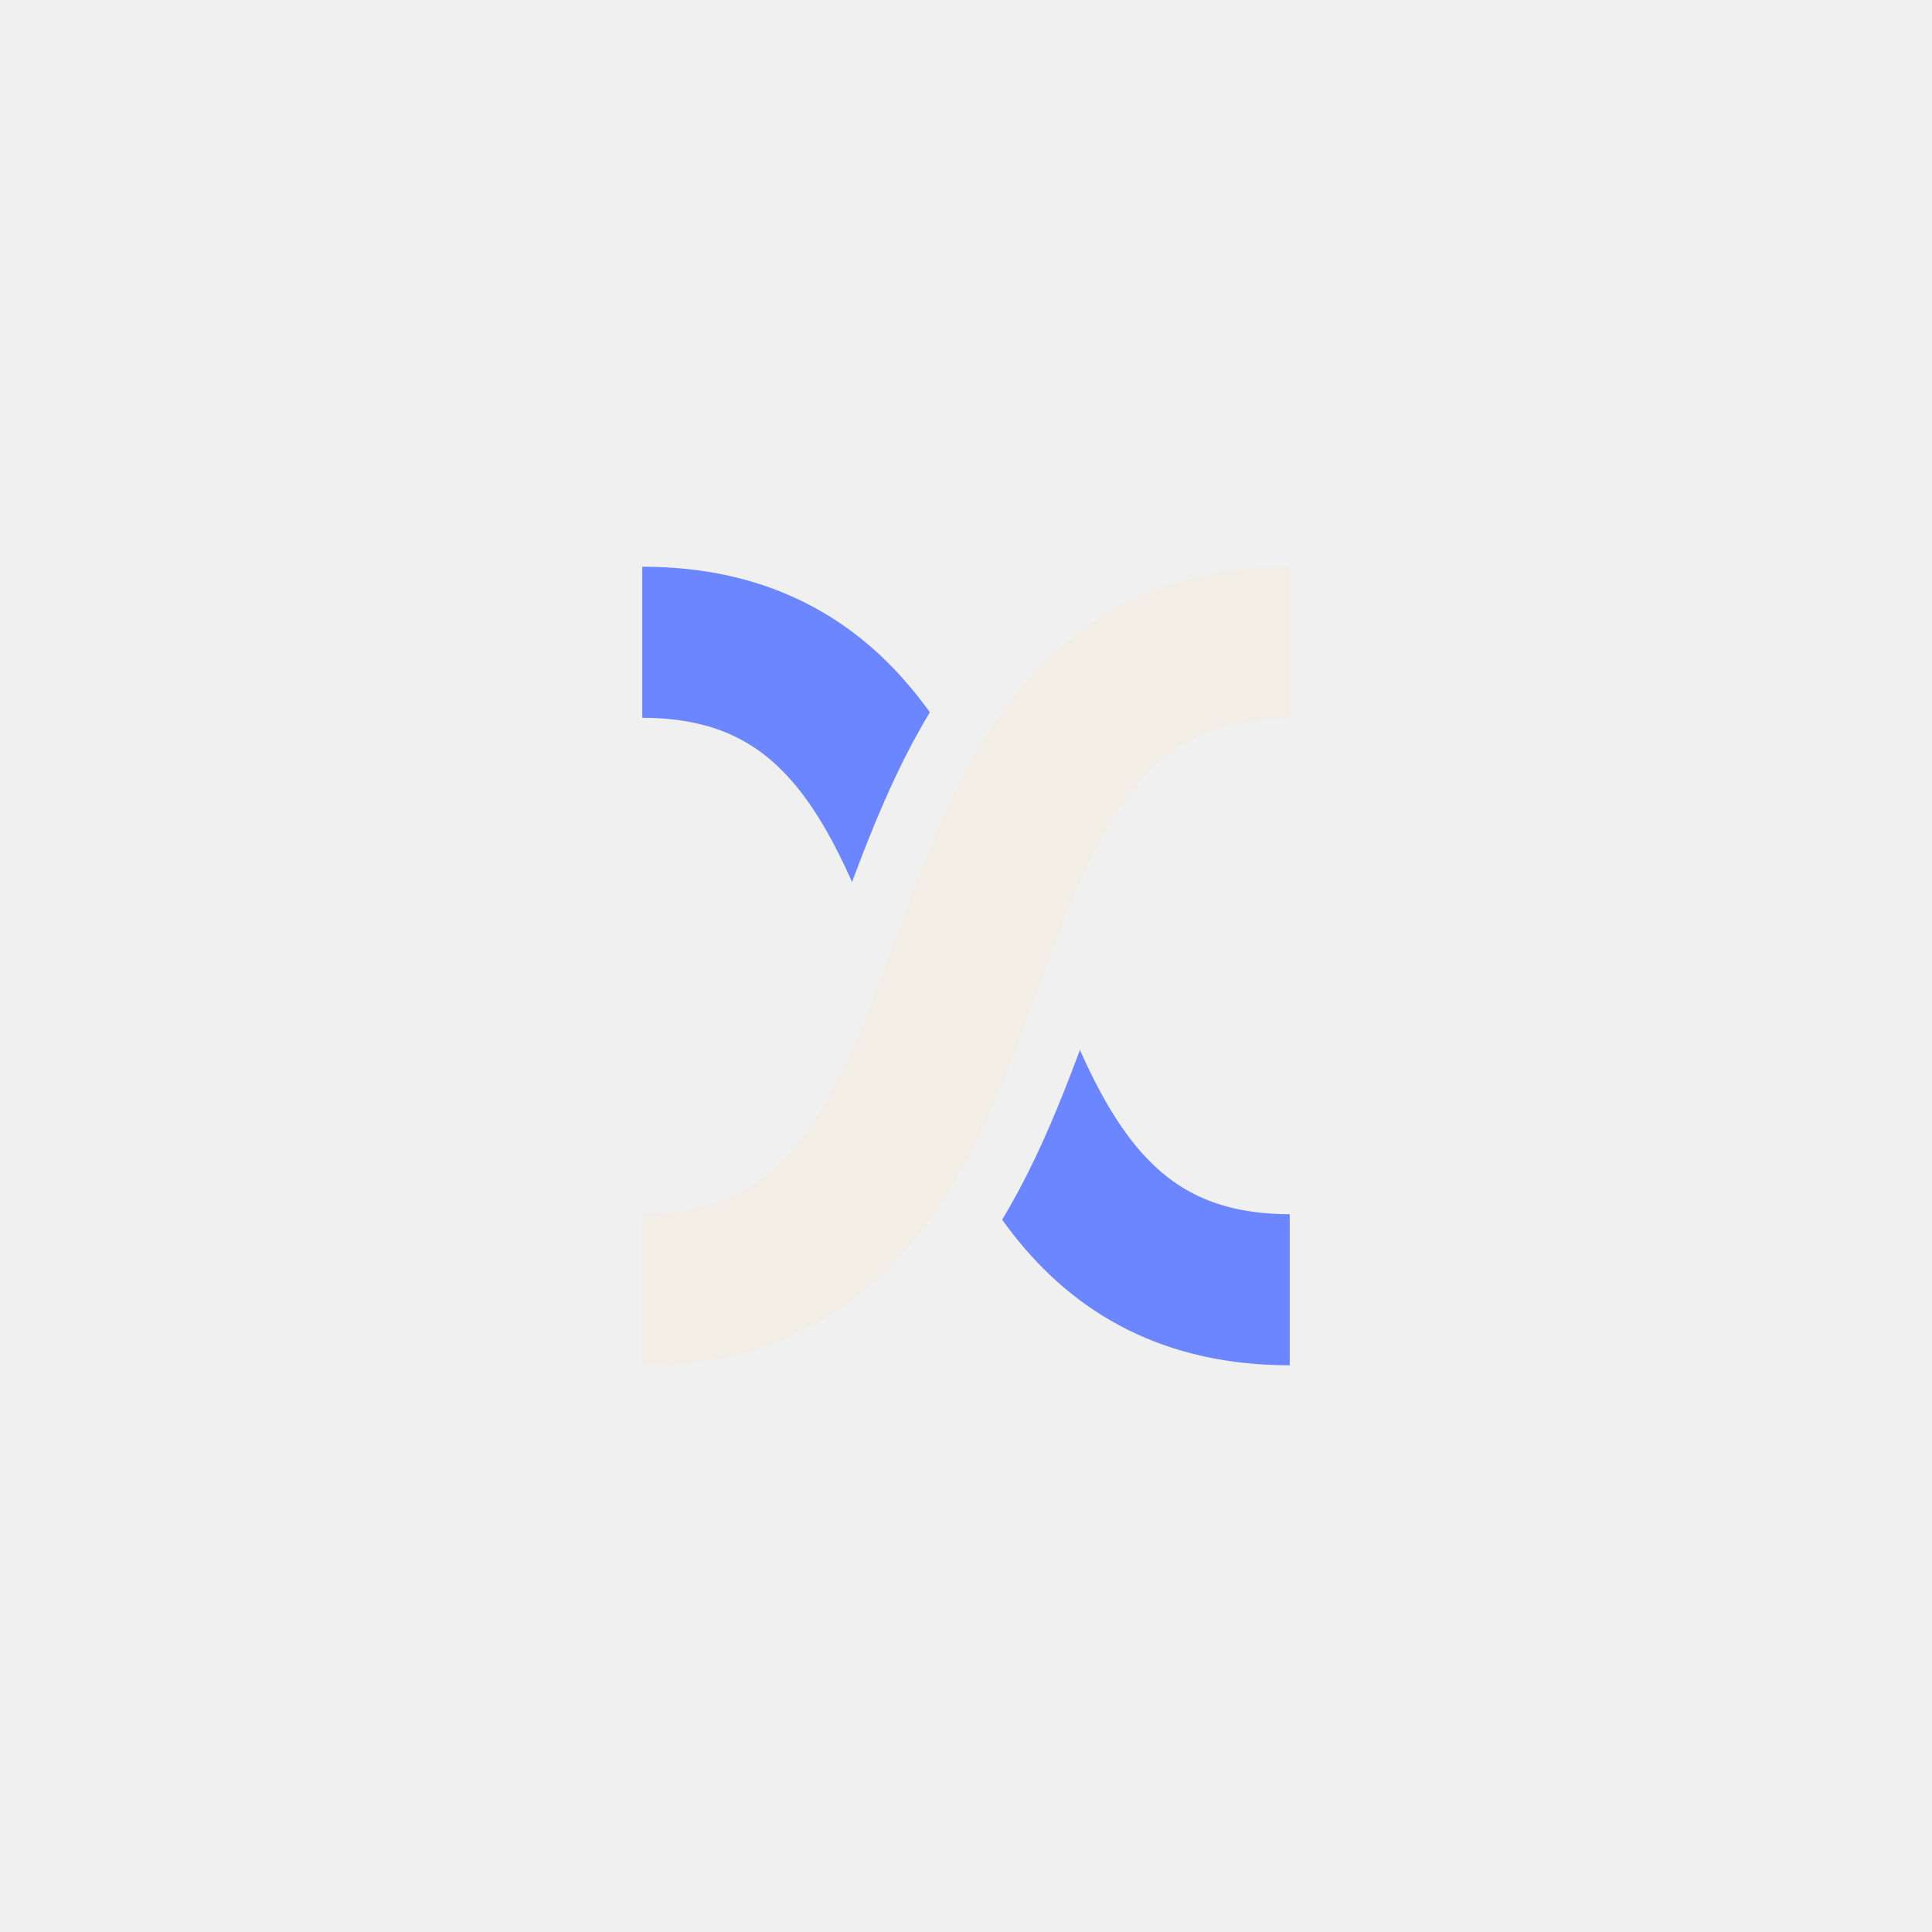
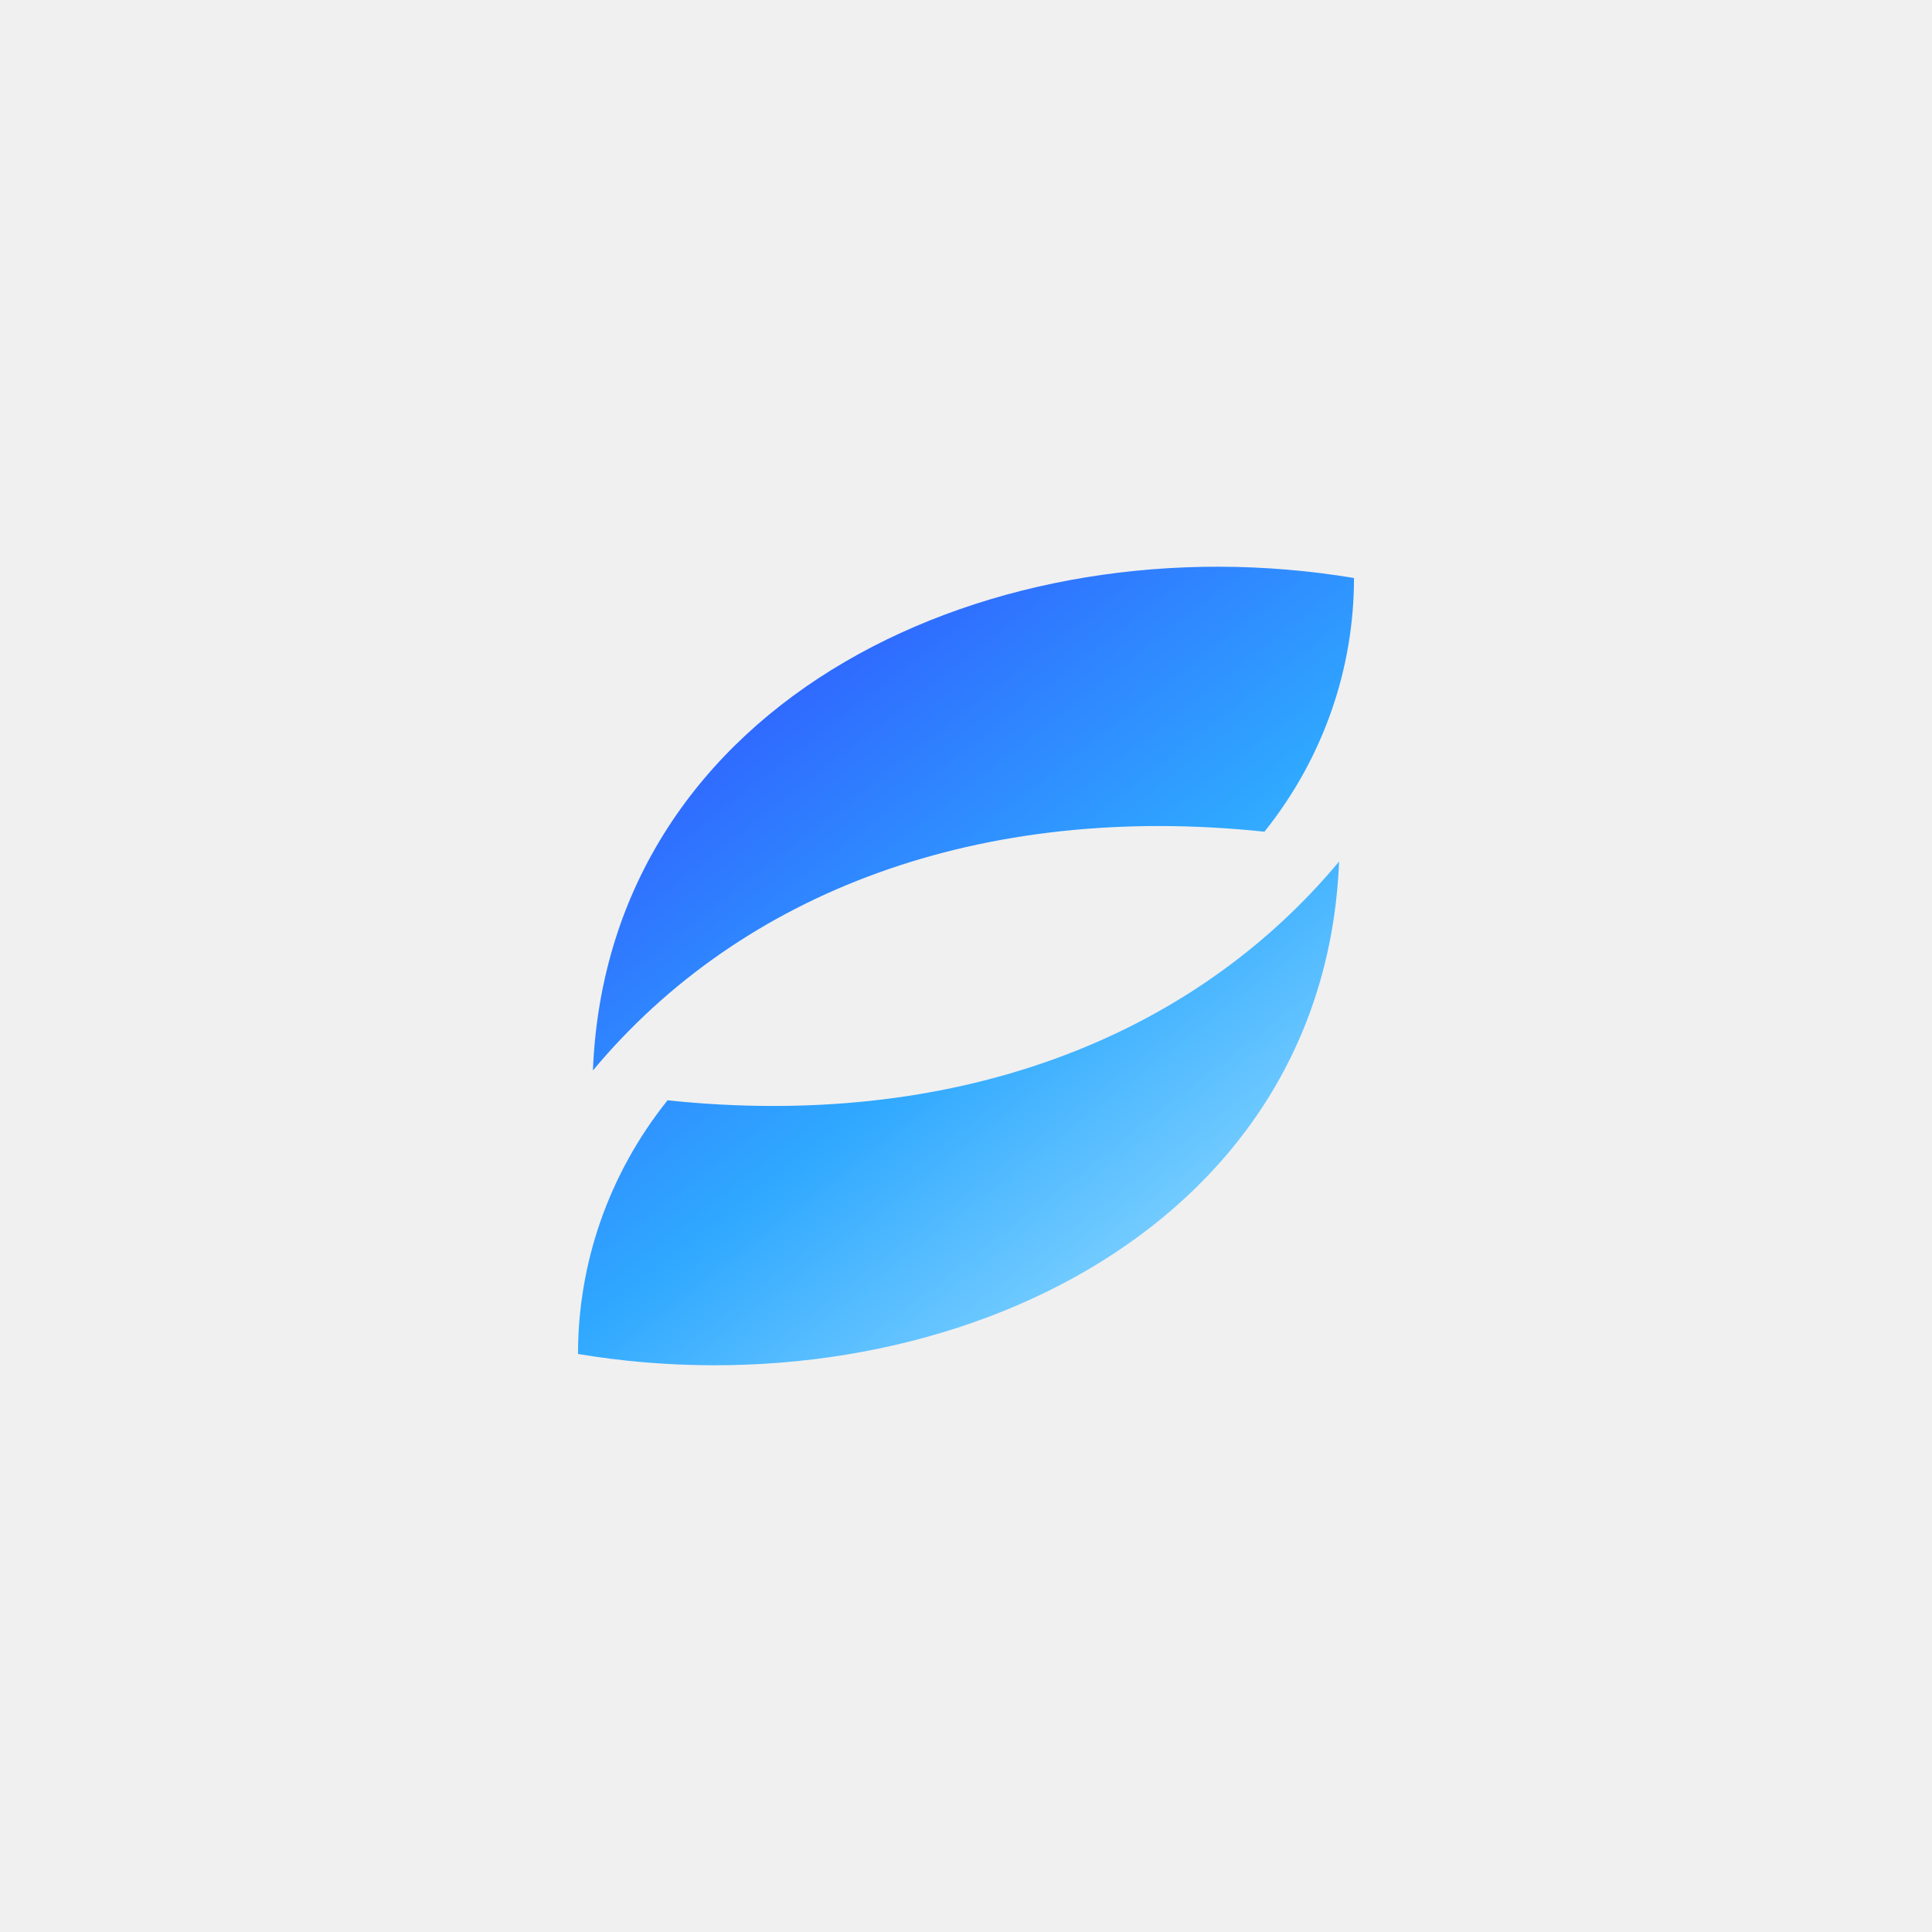
<svg xmlns="http://www.w3.org/2000/svg" viewBox="0 0 432 432" width="432" height="432" role="img" aria-label="Sylphx">
  <defs>
-     <mask id="wfg" maskUnits="userSpaceOnUse" x="-512" y="-512" width="1536" height="1536">
-       <rect x="-512" y="-512" width="1536" height="1536" fill="#fff" />
-       <path d="M288.389 143.611C196.696 143.611 235.304 288.389 143.611 288.389" fill="none" stroke="#000" stroke-width="60.807" />
-     </mask>
+     <linearGradient id="sx-current-android-foreground" gradientUnits="userSpaceOnUse" x1="146.594" y1="126.72" x2="285.406" y2="305.28">
+       <stop offset="0" stop-color="#2F4BFF" />
+       <stop offset="0.55" stop-color="#2FA8FF" />
+       <stop offset="1" stop-color="#9FE3FF" />
+     </linearGradient>
  </defs>
-   <path d="M143.611 143.611C235.304 143.611 196.696 288.389 288.389 288.389" fill="none" stroke="#6B86FF" stroke-width="33.782" mask="url(#wfg)" />
-   <path d="M288.389 143.611C196.696 143.611 235.304 288.389 143.611 288.389" fill="none" stroke="#F2EEE6" stroke-width="33.782" />
+   <path fill="url(#sx-current-android-foreground)" d="M302.757 129.243C222.674 115.895 135.916 155.937 132.579 239.358C165.948 199.316 219.337 179.295 282.737 185.969C296.084 169.284 302.757 149.263 302.757 129.243zM129.243 302.757C209.326 316.105 296.084 276.063 299.421 192.642C266.052 232.684 212.663 252.705 149.263 246.031C135.916 262.716 129.243 282.737 129.243 302.757z" />
</svg>
